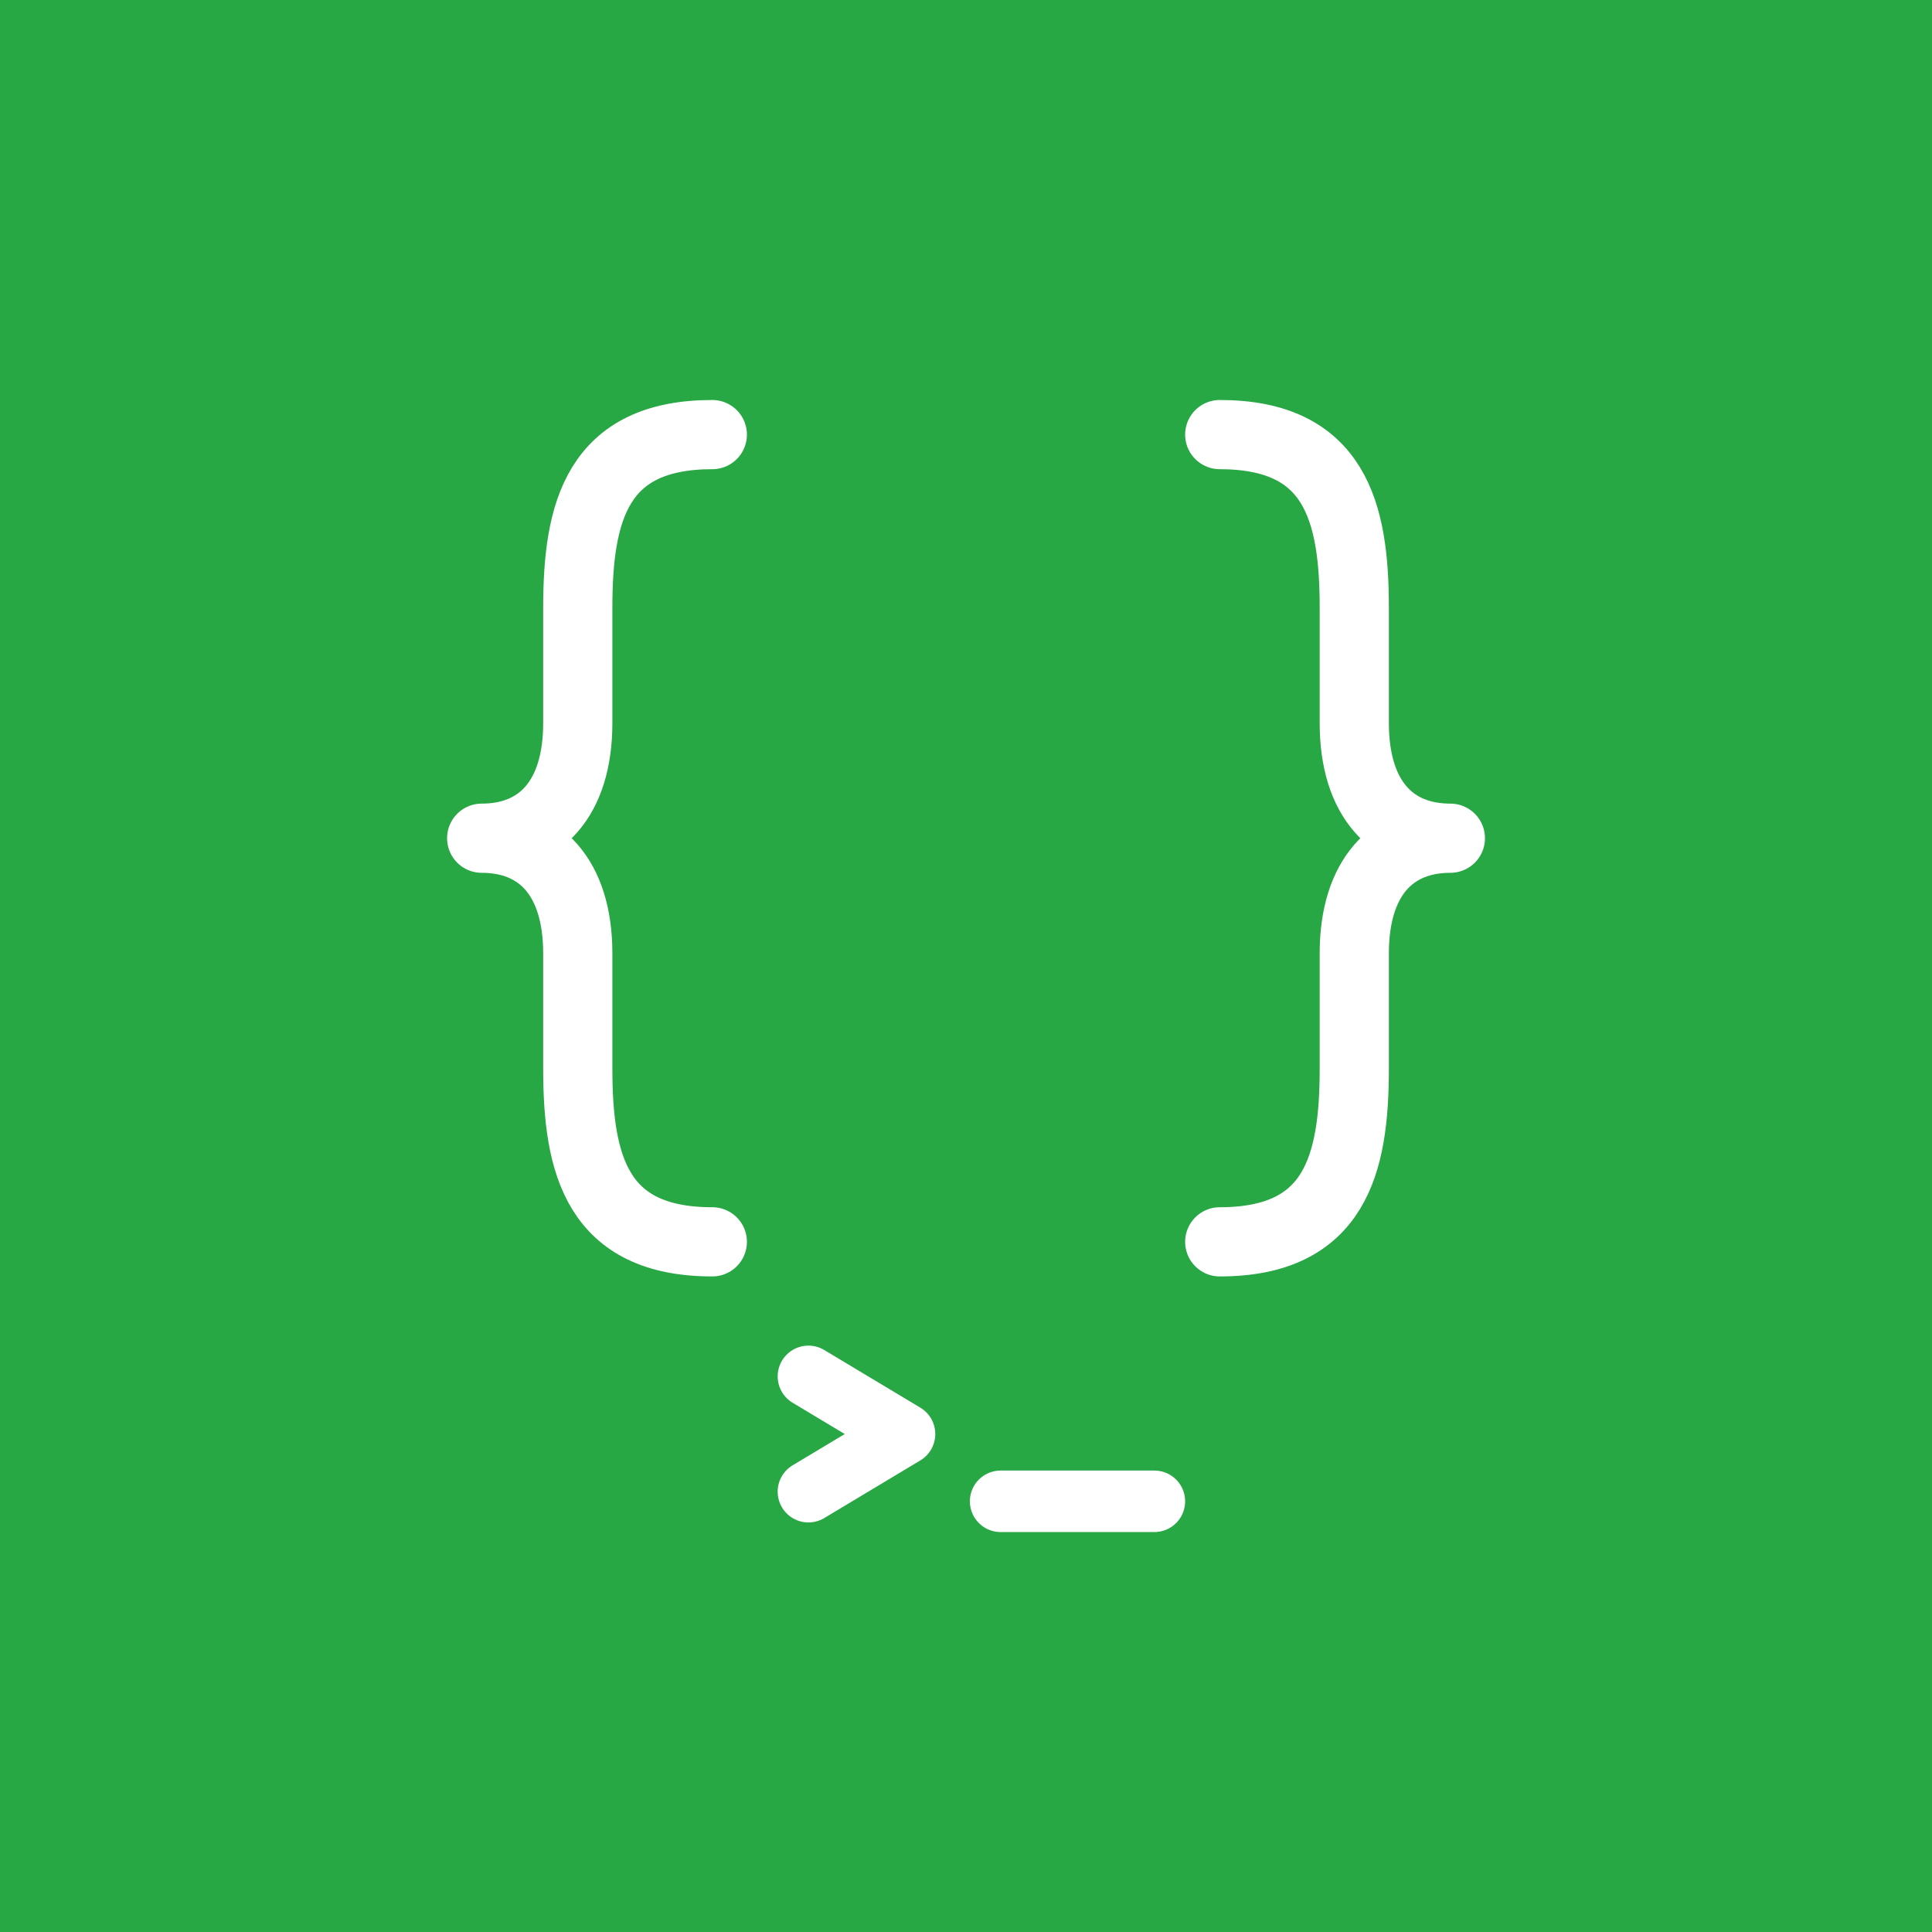
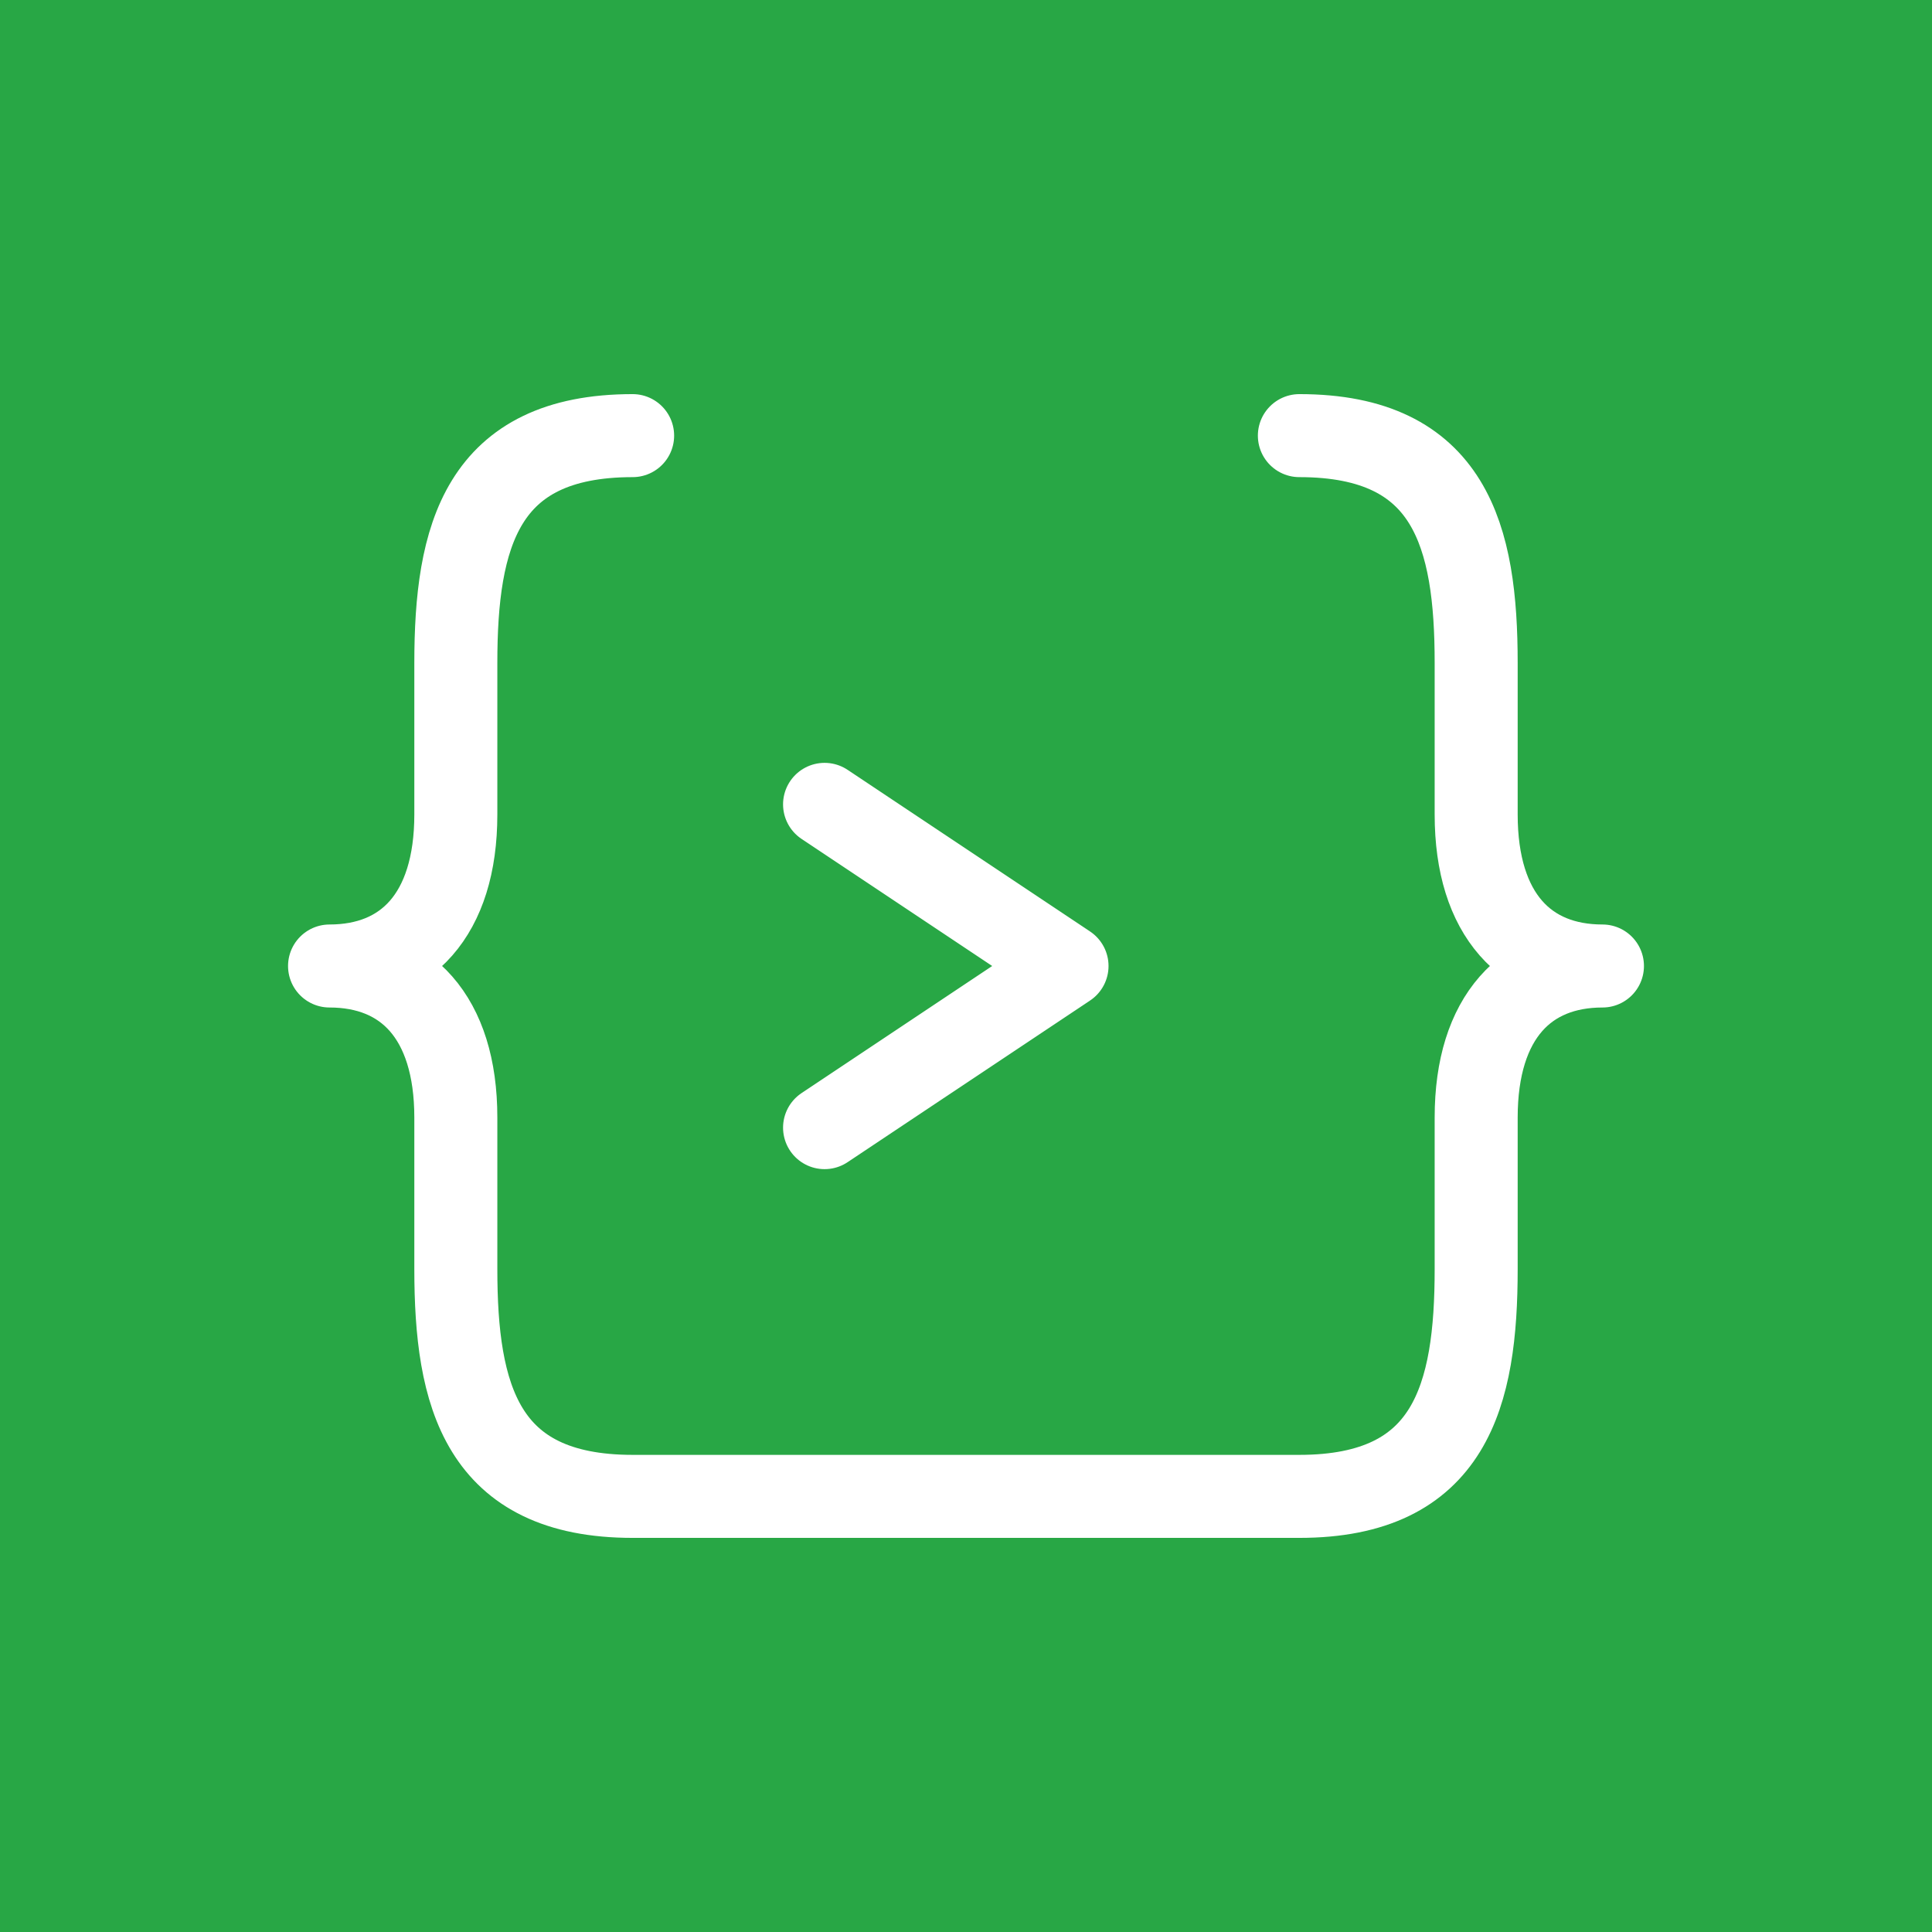
- <svg xmlns="http://www.w3.org/2000/svg" width="1024" height="1024" viewBox="0 0 1024 1024" role="img" aria-label="atelier">
+ <svg xmlns="http://www.w3.org/2000/svg" width="1024" height="1024" viewBox="0 0 1024 1024" role="img" aria-label="Atelier">
  <rect width="1024" height="1024" fill="#28A745" />
-   <g transform="translate(-9.56,-95.64) scale(1.0187)">
-     <g id="glyph" fill="none" stroke="#FFFFFF" stroke-width="36" stroke-linecap="round" stroke-linejoin="round">
-       <path d="M 380 320              C 320 320, 310 360, 310 410              L 310 470              C 310 510, 290 530, 260 530              C 290 530, 310 550, 310 590              L 310 650              C 310 700, 320 740, 380 740" />
-       <path d="M 644 320              C 704 320, 714 360, 714 410              L 714 470              C 714 510, 734 530, 764 530              C 734 530, 714 550, 714 590              L 714 650              C 714 700, 704 740, 644 740" />
-       <path d="M 430 810 L 480 840 L 430 870" stroke-width="32" />
-       <path d="M 530 875 L 610 875" stroke-width="32" />
+   <g transform="translate(512,512) scale(1.33861) translate(-512.00,-530.00)">
+     <g stroke-width="32.870" stroke-linecap="round" stroke-linejoin="round">
+       <path d="M 380 320 C 320 320, 310 360, 310 410 L 310 470 C 310 510, 290 530, 260 530 C 290 530, 310 550, 310 590 L 310 650 C 310 700, 320 740, 380 740 H 644 C 704 740, 714 700, 714 650 L 714 590 C 714 550, 734 530, 764 530 C 734 530, 714 510, 714 470 L 714 410 C 714 360, 704 320, 644 320" fill="none" stroke="#FFFFFF" />
+       <path d="M 456 466 L 552 530 L 456 594" fill="none" stroke="#FFFFFF" />
    </g>
  </g>
</svg>
